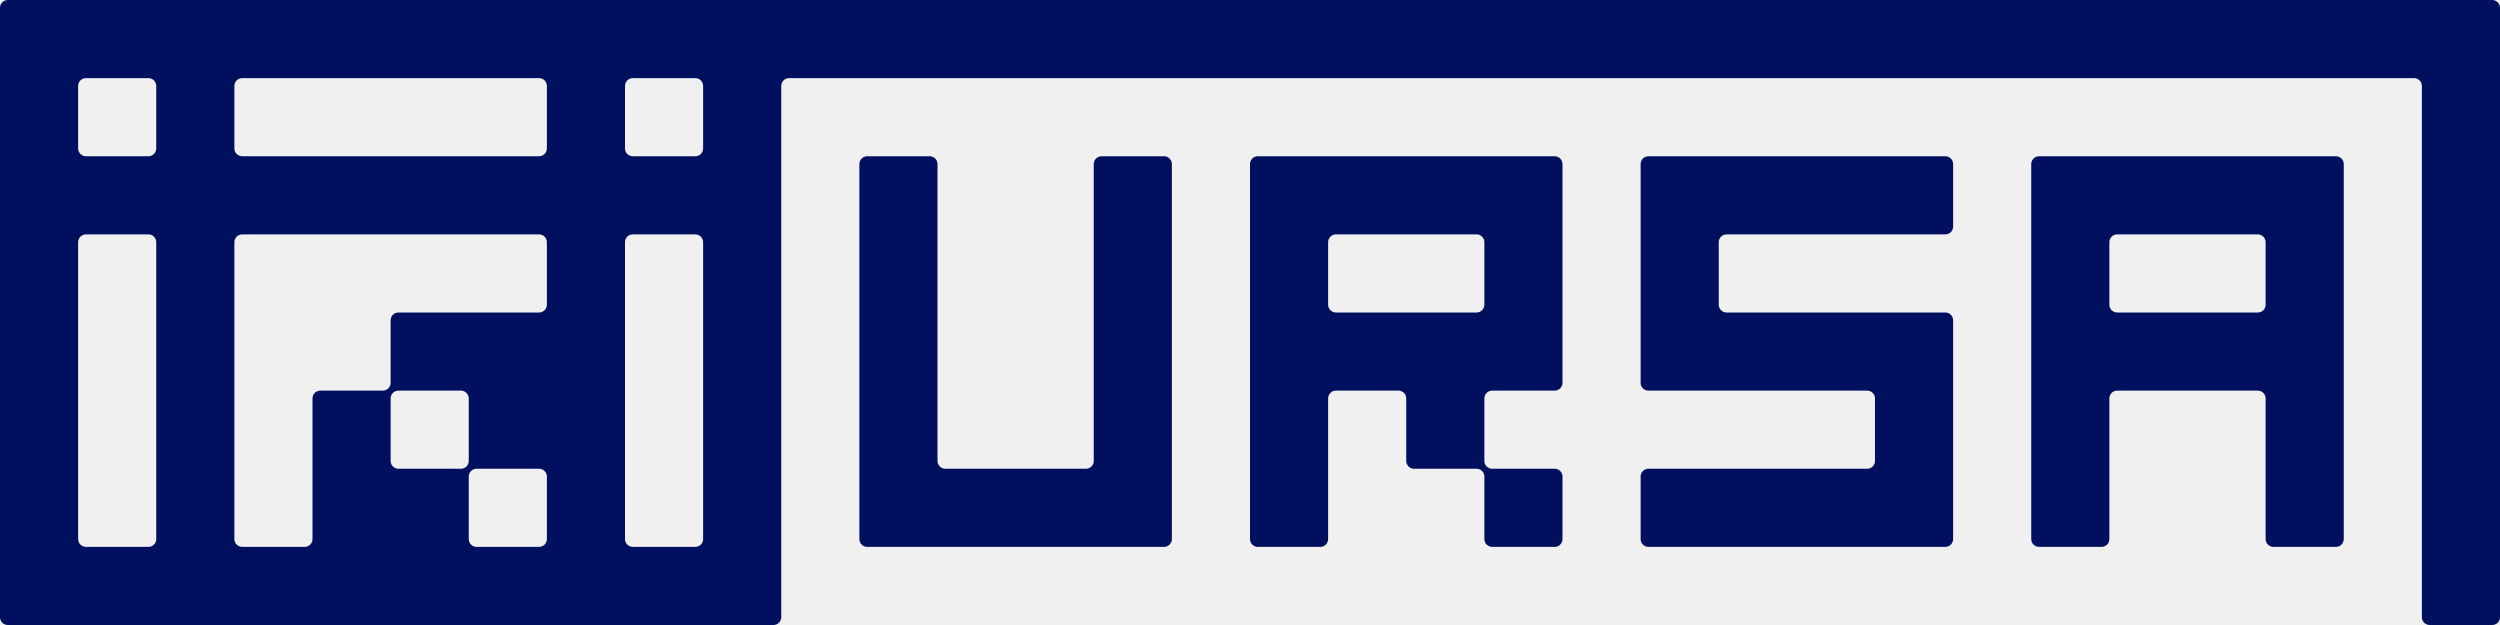
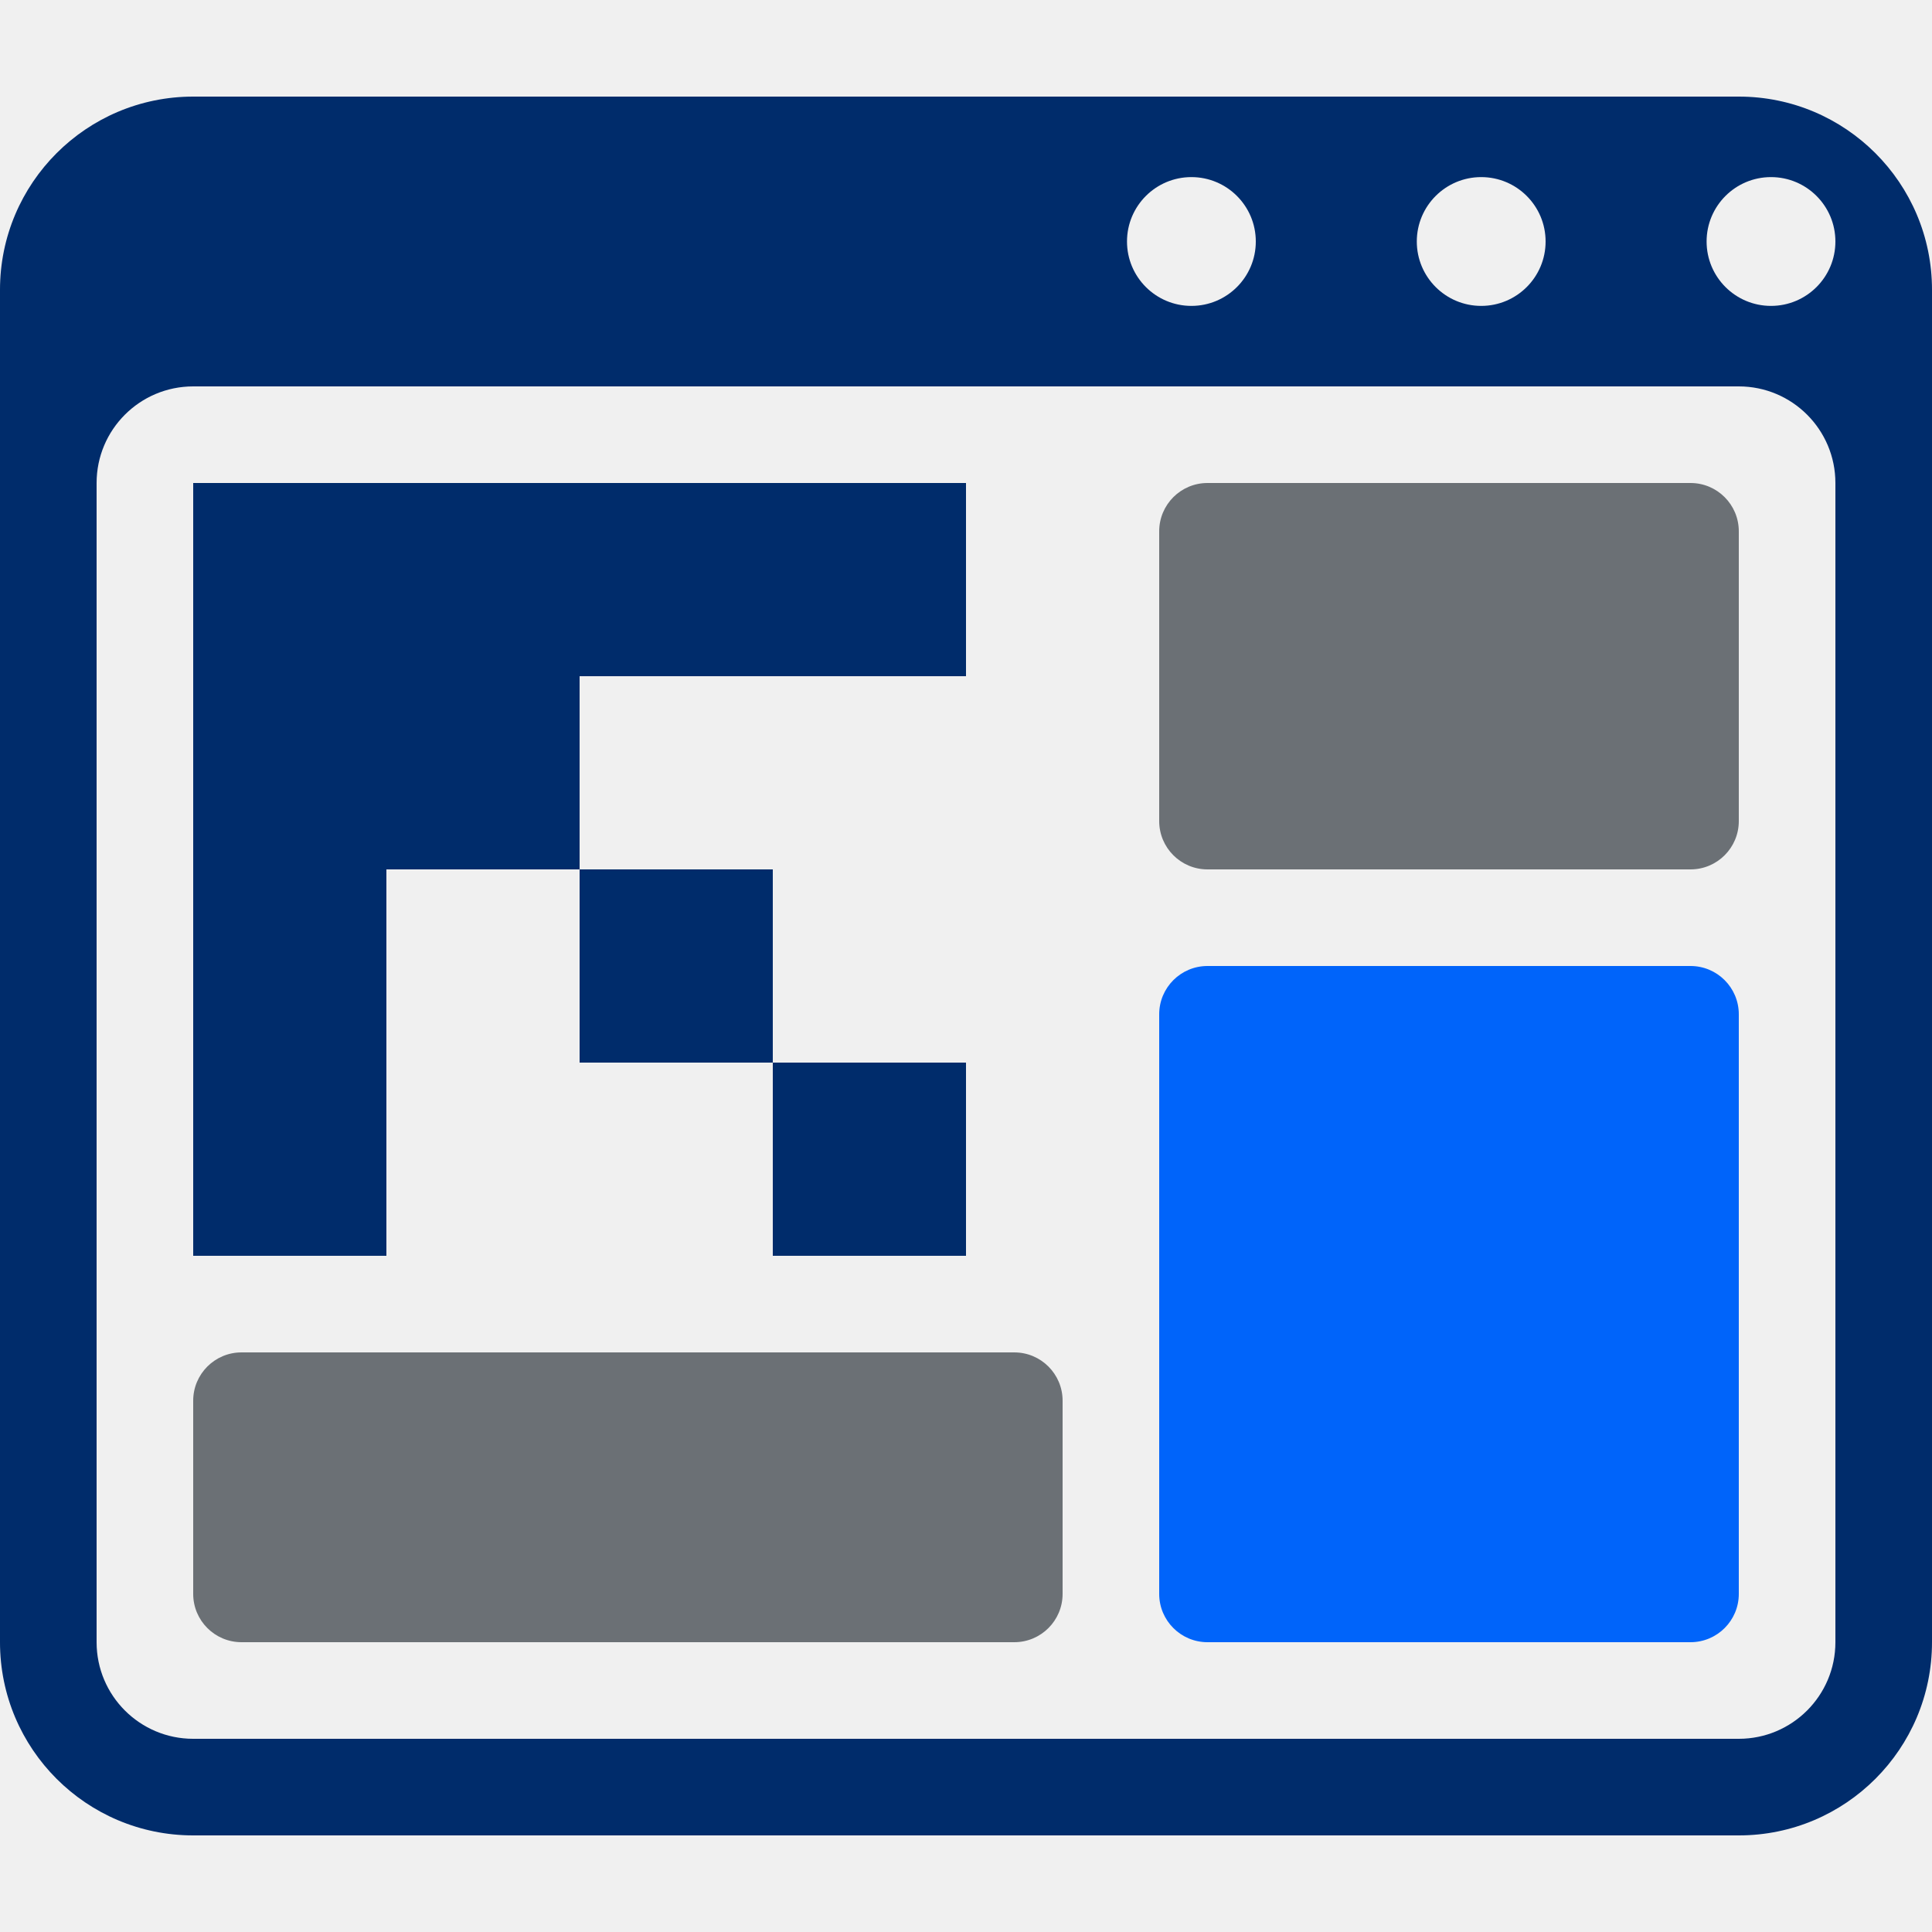
- <svg xmlns="http://www.w3.org/2000/svg" viewBox="0 0 256.000 64.000" width="256.000" height="64.000">
+ <svg xmlns="http://www.w3.org/2000/svg" width="96" height="96" viewBox="0 0 720 720">
  <style>
-     .text { fill: #00105e; }
+     .navy { fill: #002C6B; }
+     .ursa-grey5 { fill: #6B7075; }
+     .ursa-blue5 { fill: #0064FA; }
    @media (prefers-color-scheme: dark) {
-       .text { fill: #ffffff; }
+       .navy { fill: #EFF8FF; }
+       .ursa-grey5 { fill: #888D92; }
+       .ursa-blue5 { fill: #54A9FF; }
    }
  </style>
-   <path class="text" d="M0.000,0.800L0.000,63.200A0.800,0.800 0 0 0 0.800,64.000L79.200,64.000A0.800,0.800 0 0 0 80.000,63.200L80.000,8.800A0.800,0.800 0 0 1 80.800,8.000L247.200,8.000A0.800,0.800 0 0 1 248.000,8.800L248.000,63.200A0.800,0.800 0 0 0 248.800,64.000L255.200,64.000A0.800,0.800 0 0 0 256.000,63.200L256.000,0.800A0.800,0.800 0 0 0 255.200,0.000L0.800,0.000A0.800,0.800 0 0 0 0.000,0.800Z M8.800,8.000L15.200,8.000A0.800,0.800 0 0 1 16.000,8.800L16.000,15.200A0.800,0.800 0 0 1 15.200,16.000L8.800,16.000A0.800,0.800 0 0 1 8.000,15.200L8.000,8.800A0.800,0.800 0 0 1 8.800,8.000Z M24.800,8.000L55.200,8.000A0.800,0.800 0 0 1 56.000,8.800L56.000,15.200A0.800,0.800 0 0 1 55.200,16.000L24.800,16.000A0.800,0.800 0 0 1 24.000,15.200L24.000,8.800A0.800,0.800 0 0 1 24.800,8.000Z M64.800,8.000L71.200,8.000A0.800,0.800 0 0 1 72.000,8.800L72.000,15.200A0.800,0.800 0 0 1 71.200,16.000L64.800,16.000A0.800,0.800 0 0 1 64.000,15.200L64.000,8.800A0.800,0.800 0 0 1 64.800,8.000Z M95.200,16.000L88.800,16.000A0.800,0.800 0 0 0 88.000,16.800L88.000,55.200A0.800,0.800 0 0 0 88.800,56.000L119.200,56.000A0.800,0.800 0 0 0 120.000,55.200L120.000,16.800A0.800,0.800 0 0 0 119.200,16.000L112.800,16.000A0.800,0.800 0 0 0 112.000,16.800L112.000,47.200A0.800,0.800 0 0 1 111.200,48.000L96.800,48.000A0.800,0.800 0 0 1 96.000,47.200L96.000,16.800A0.800,0.800 0 0 0 95.200,16.000Z M128.000,16.800L128.000,55.200A0.800,0.800 0 0 0 128.800,56.000L135.200,56.000A0.800,0.800 0 0 0 136.000,55.200L136.000,40.800A0.800,0.800 0 0 1 136.800,40.000L143.200,40.000A0.800,0.800 0 0 1 144.000,40.800L144.000,47.200A0.800,0.800 0 0 0 144.800,48.000L151.200,48.000A0.800,0.800 0 0 1 152.000,48.800L152.000,55.200A0.800,0.800 0 0 0 152.800,56.000L159.200,56.000A0.800,0.800 0 0 0 160.000,55.200L160.000,48.800A0.800,0.800 0 0 0 159.200,48.000L152.800,48.000A0.800,0.800 0 0 1 152.000,47.200L152.000,40.800A0.800,0.800 0 0 1 152.800,40.000L159.200,40.000A0.800,0.800 0 0 0 160.000,39.200L160.000,16.800A0.800,0.800 0 0 0 159.200,16.000L128.800,16.000A0.800,0.800 0 0 0 128.000,16.800Z M168.000,16.800L168.000,39.200A0.800,0.800 0 0 0 168.800,40.000L191.200,40.000A0.800,0.800 0 0 1 192.000,40.800L192.000,47.200A0.800,0.800 0 0 1 191.200,48.000L168.800,48.000A0.800,0.800 0 0 0 168.000,48.800L168.000,55.200A0.800,0.800 0 0 0 168.800,56.000L199.200,56.000A0.800,0.800 0 0 0 200.000,55.200L200.000,32.800A0.800,0.800 0 0 0 199.200,32.000L176.800,32.000A0.800,0.800 0 0 1 176.000,31.200L176.000,24.800A0.800,0.800 0 0 1 176.800,24.000L199.200,24.000A0.800,0.800 0 0 0 200.000,23.200L200.000,16.800A0.800,0.800 0 0 0 199.200,16.000L168.800,16.000A0.800,0.800 0 0 0 168.000,16.800Z M208.000,16.800L208.000,55.200A0.800,0.800 0 0 0 208.800,56.000L215.200,56.000A0.800,0.800 0 0 0 216.000,55.200L216.000,40.800A0.800,0.800 0 0 1 216.800,40.000L231.200,40.000A0.800,0.800 0 0 1 232.000,40.800L232.000,55.200A0.800,0.800 0 0 0 232.800,56.000L239.200,56.000A0.800,0.800 0 0 0 240.000,55.200L240.000,16.800A0.800,0.800 0 0 0 239.200,16.000L208.800,16.000A0.800,0.800 0 0 0 208.000,16.800Z M8.800,24.000L15.200,24.000A0.800,0.800 0 0 1 16.000,24.800L16.000,55.200A0.800,0.800 0 0 1 15.200,56.000L8.800,56.000A0.800,0.800 0 0 1 8.000,55.200L8.000,24.800A0.800,0.800 0 0 1 8.800,24.000Z M24.800,24.000L55.200,24.000A0.800,0.800 0 0 1 56.000,24.800L56.000,31.200A0.800,0.800 0 0 1 55.200,32.000L40.800,32.000A0.800,0.800 0 0 0 40.000,32.800L40.000,39.200A0.800,0.800 0 0 1 39.200,40.000L32.800,40.000A0.800,0.800 0 0 0 32.000,40.800L32.000,55.200A0.800,0.800 0 0 1 31.200,56.000L24.800,56.000A0.800,0.800 0 0 1 24.000,55.200L24.000,24.800A0.800,0.800 0 0 1 24.800,24.000Z M64.800,24.000L71.200,24.000A0.800,0.800 0 0 1 72.000,24.800L72.000,55.200A0.800,0.800 0 0 1 71.200,56.000L64.800,56.000A0.800,0.800 0 0 1 64.000,55.200L64.000,24.800A0.800,0.800 0 0 1 64.800,24.000Z M136.800,24.000L151.200,24.000A0.800,0.800 0 0 1 152.000,24.800L152.000,31.200A0.800,0.800 0 0 1 151.200,32.000L136.800,32.000A0.800,0.800 0 0 1 136.000,31.200L136.000,24.800A0.800,0.800 0 0 1 136.800,24.000Z M216.800,24.000L231.200,24.000A0.800,0.800 0 0 1 232.000,24.800L232.000,31.200A0.800,0.800 0 0 1 231.200,32.000L216.800,32.000A0.800,0.800 0 0 1 216.000,31.200L216.000,24.800A0.800,0.800 0 0 1 216.800,24.000Z M40.800,40.000L47.200,40.000A0.800,0.800 0 0 1 48.000,40.800L48.000,47.200A0.800,0.800 0 0 1 47.200,48.000L40.800,48.000A0.800,0.800 0 0 1 40.000,47.200L40.000,40.800A0.800,0.800 0 0 1 40.800,40.000Z M48.800,48.000L55.200,48.000A0.800,0.800 0 0 1 56.000,48.800L56.000,55.200A0.800,0.800 0 0 1 55.200,56.000L48.800,56.000A0.800,0.800 0 0 1 48.000,55.200L48.000,48.800A0.800,0.800 0 0 1 48.800,48.000Z " fill-rule="nonzero" />
+   <path class="navy" d="M72 36H648A72 72 0 0 1 720 108V612A72 72 0 0 1 648 684H72A72 72 0 0 1 0 612V108A72 72 0 0 1 72 36ZM72 144H648A36 36 0 0 1 684 180V612A36 36 0 0 1 648 648H72A36 36 0 0 1 36 612V180A36 36 0 0 1 72 144Z M420 90A24 24 0 1 1 468 90A24 24 0 1 1 420 90ZM528 90A24 24 0 1 1 576 90A24 24 0 1 1 528 90ZM636 90A24 24 0 1 1 684 90A24 24 0 1 1 636 90Z" fill-rule="evenodd" />
+   <path class="ursa-grey5" d="M450 180H630A18 18 0 0 1 648 198V306A18 18 0 0 1 630 324H450A18 18 0 0 1 432 306V198A18 18 0 0 1 450 180Z" fill-rule="nonzero" />
+   <path class="ursa-blue5" d="M450 360H630A18 18 0 0 1 648 378V594A18 18 0 0 1 630 612H450A18 18 0 0 1 432 594V378A18 18 0 0 1 450 360Z" fill-rule="nonzero" />
+   <path class="ursa-grey5" d="M90 504H378A18 18 0 0 1 396 522V594A18 18 0 0 1 378 612H90A18 18 0 0 1 72 594V522A18 18 0 0 1 90 504Z" fill-rule="nonzero" />
+   <path class="navy" d="M72 180H360V252H216V324H144V468H72ZM216 324H288V396H216ZM288 396H360V468H288Z" fill-rule="nonzero" />
</svg>
